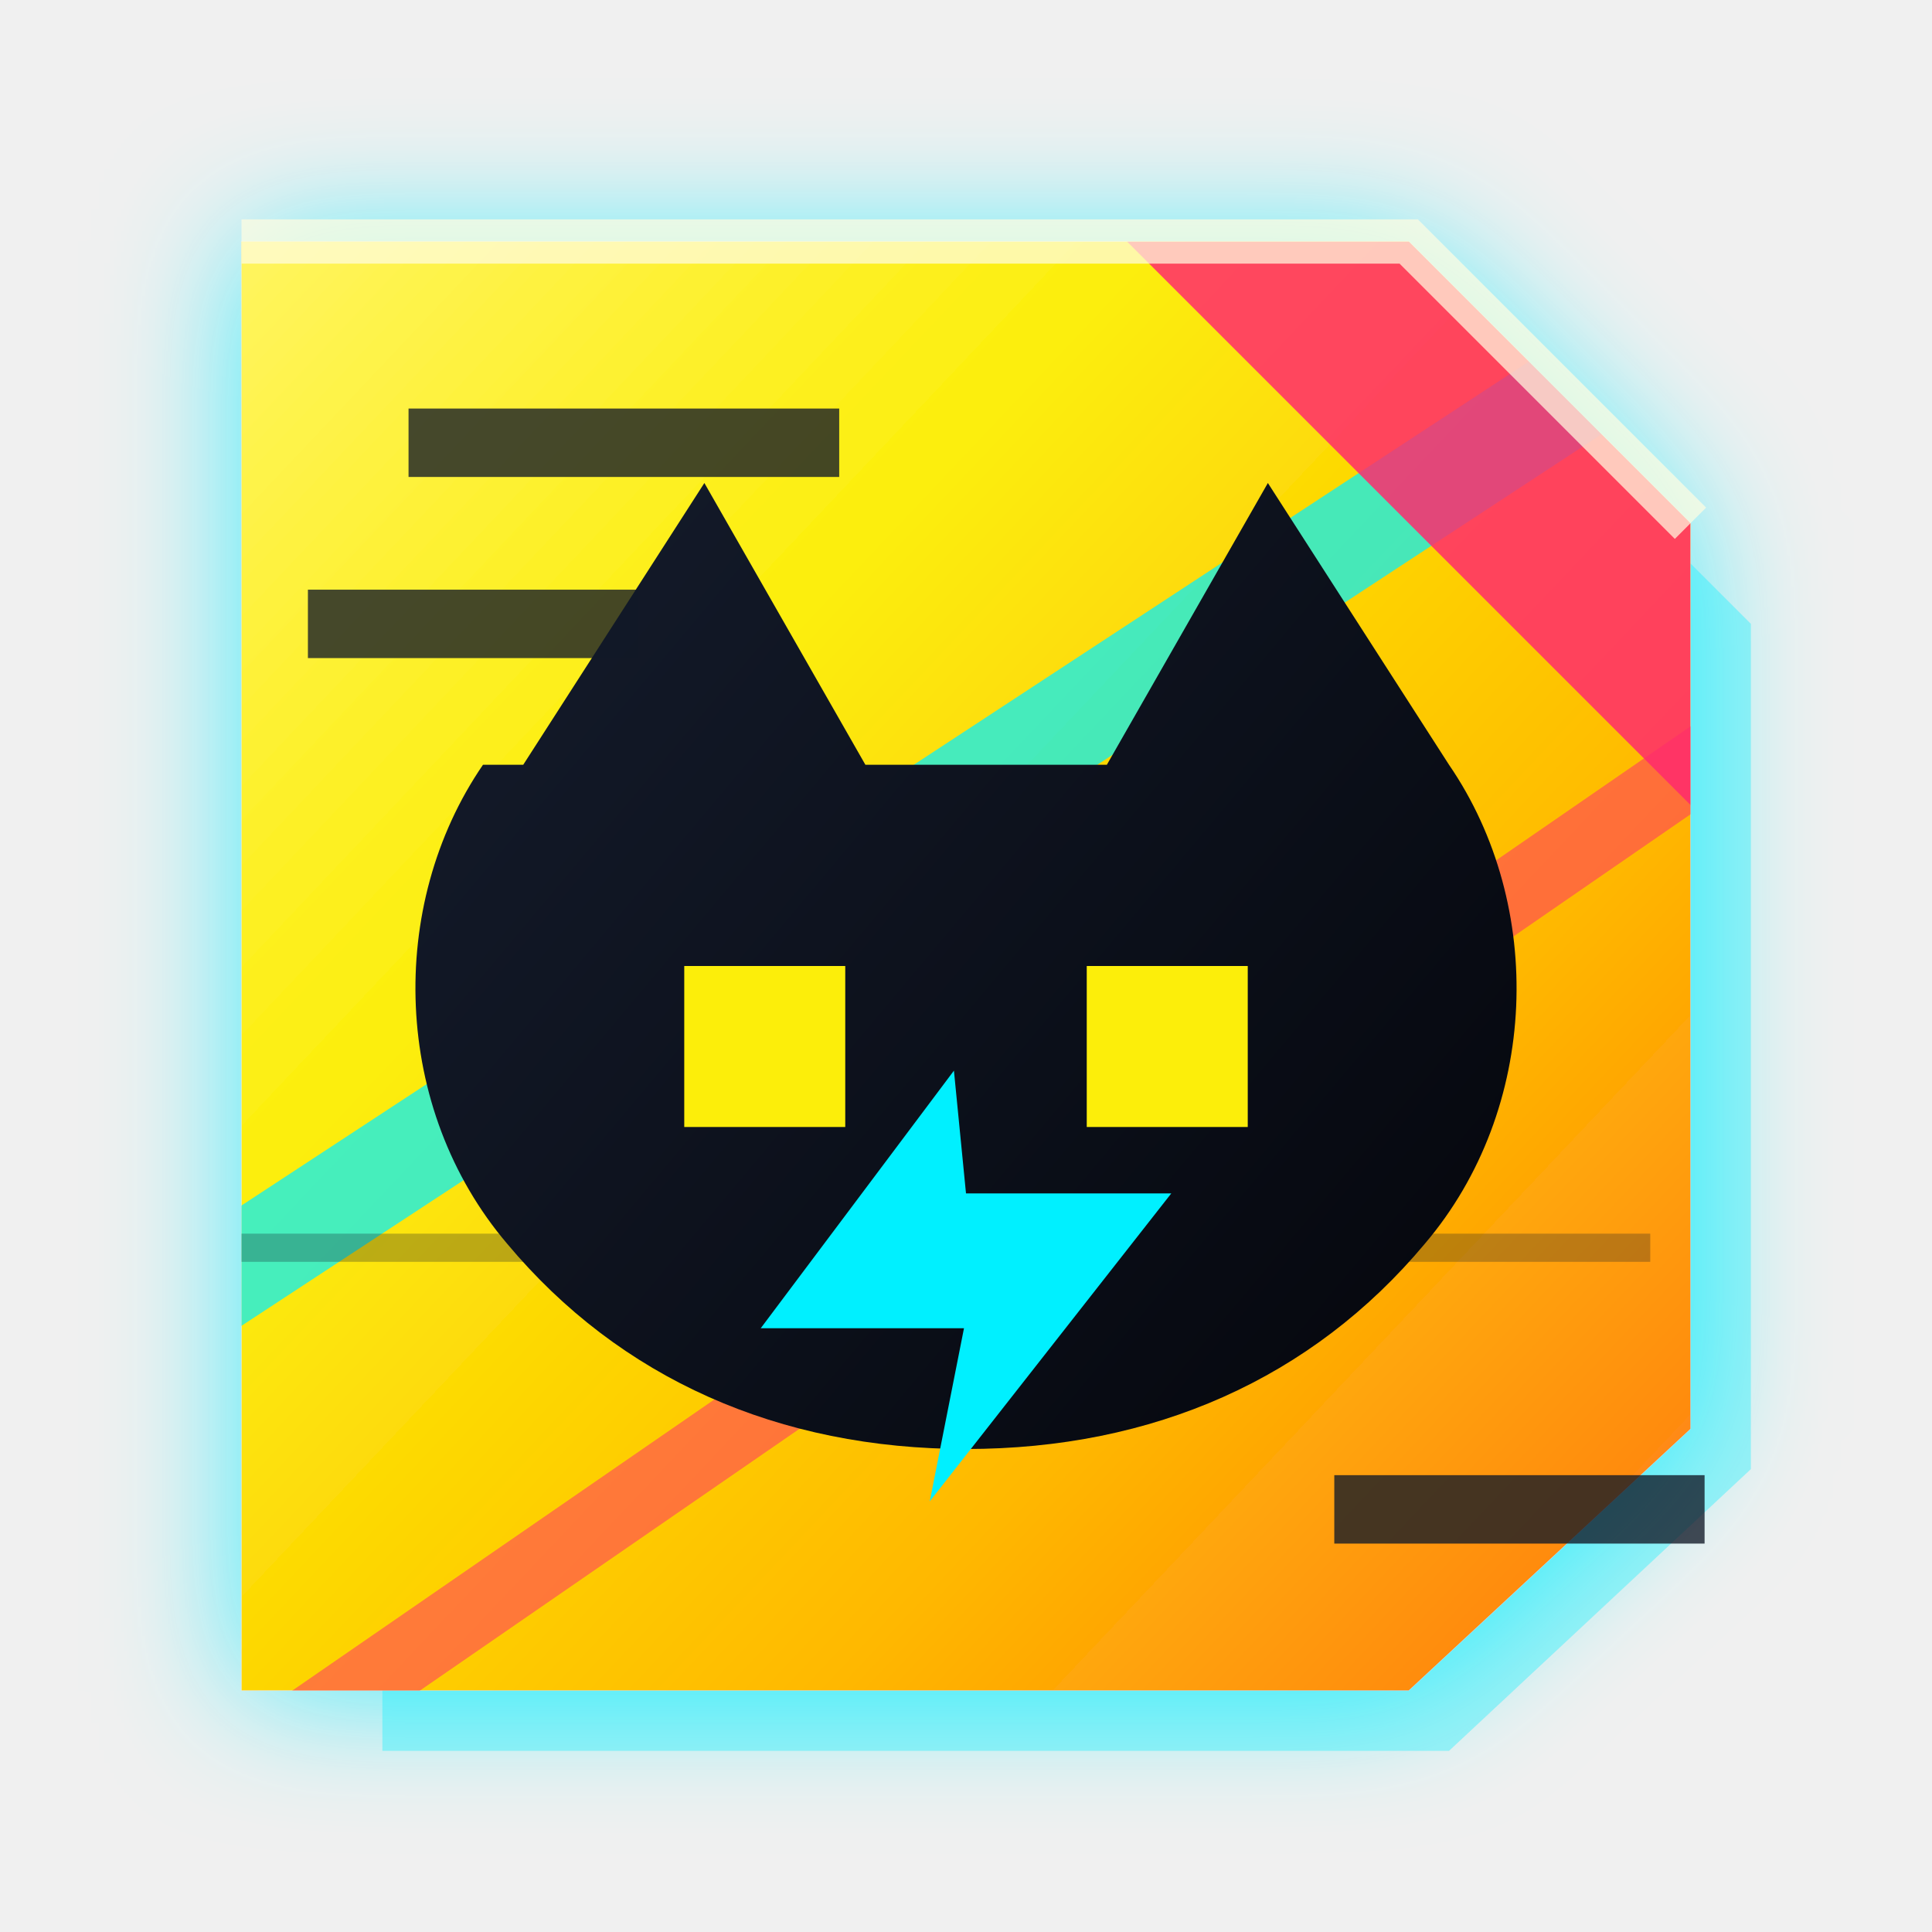
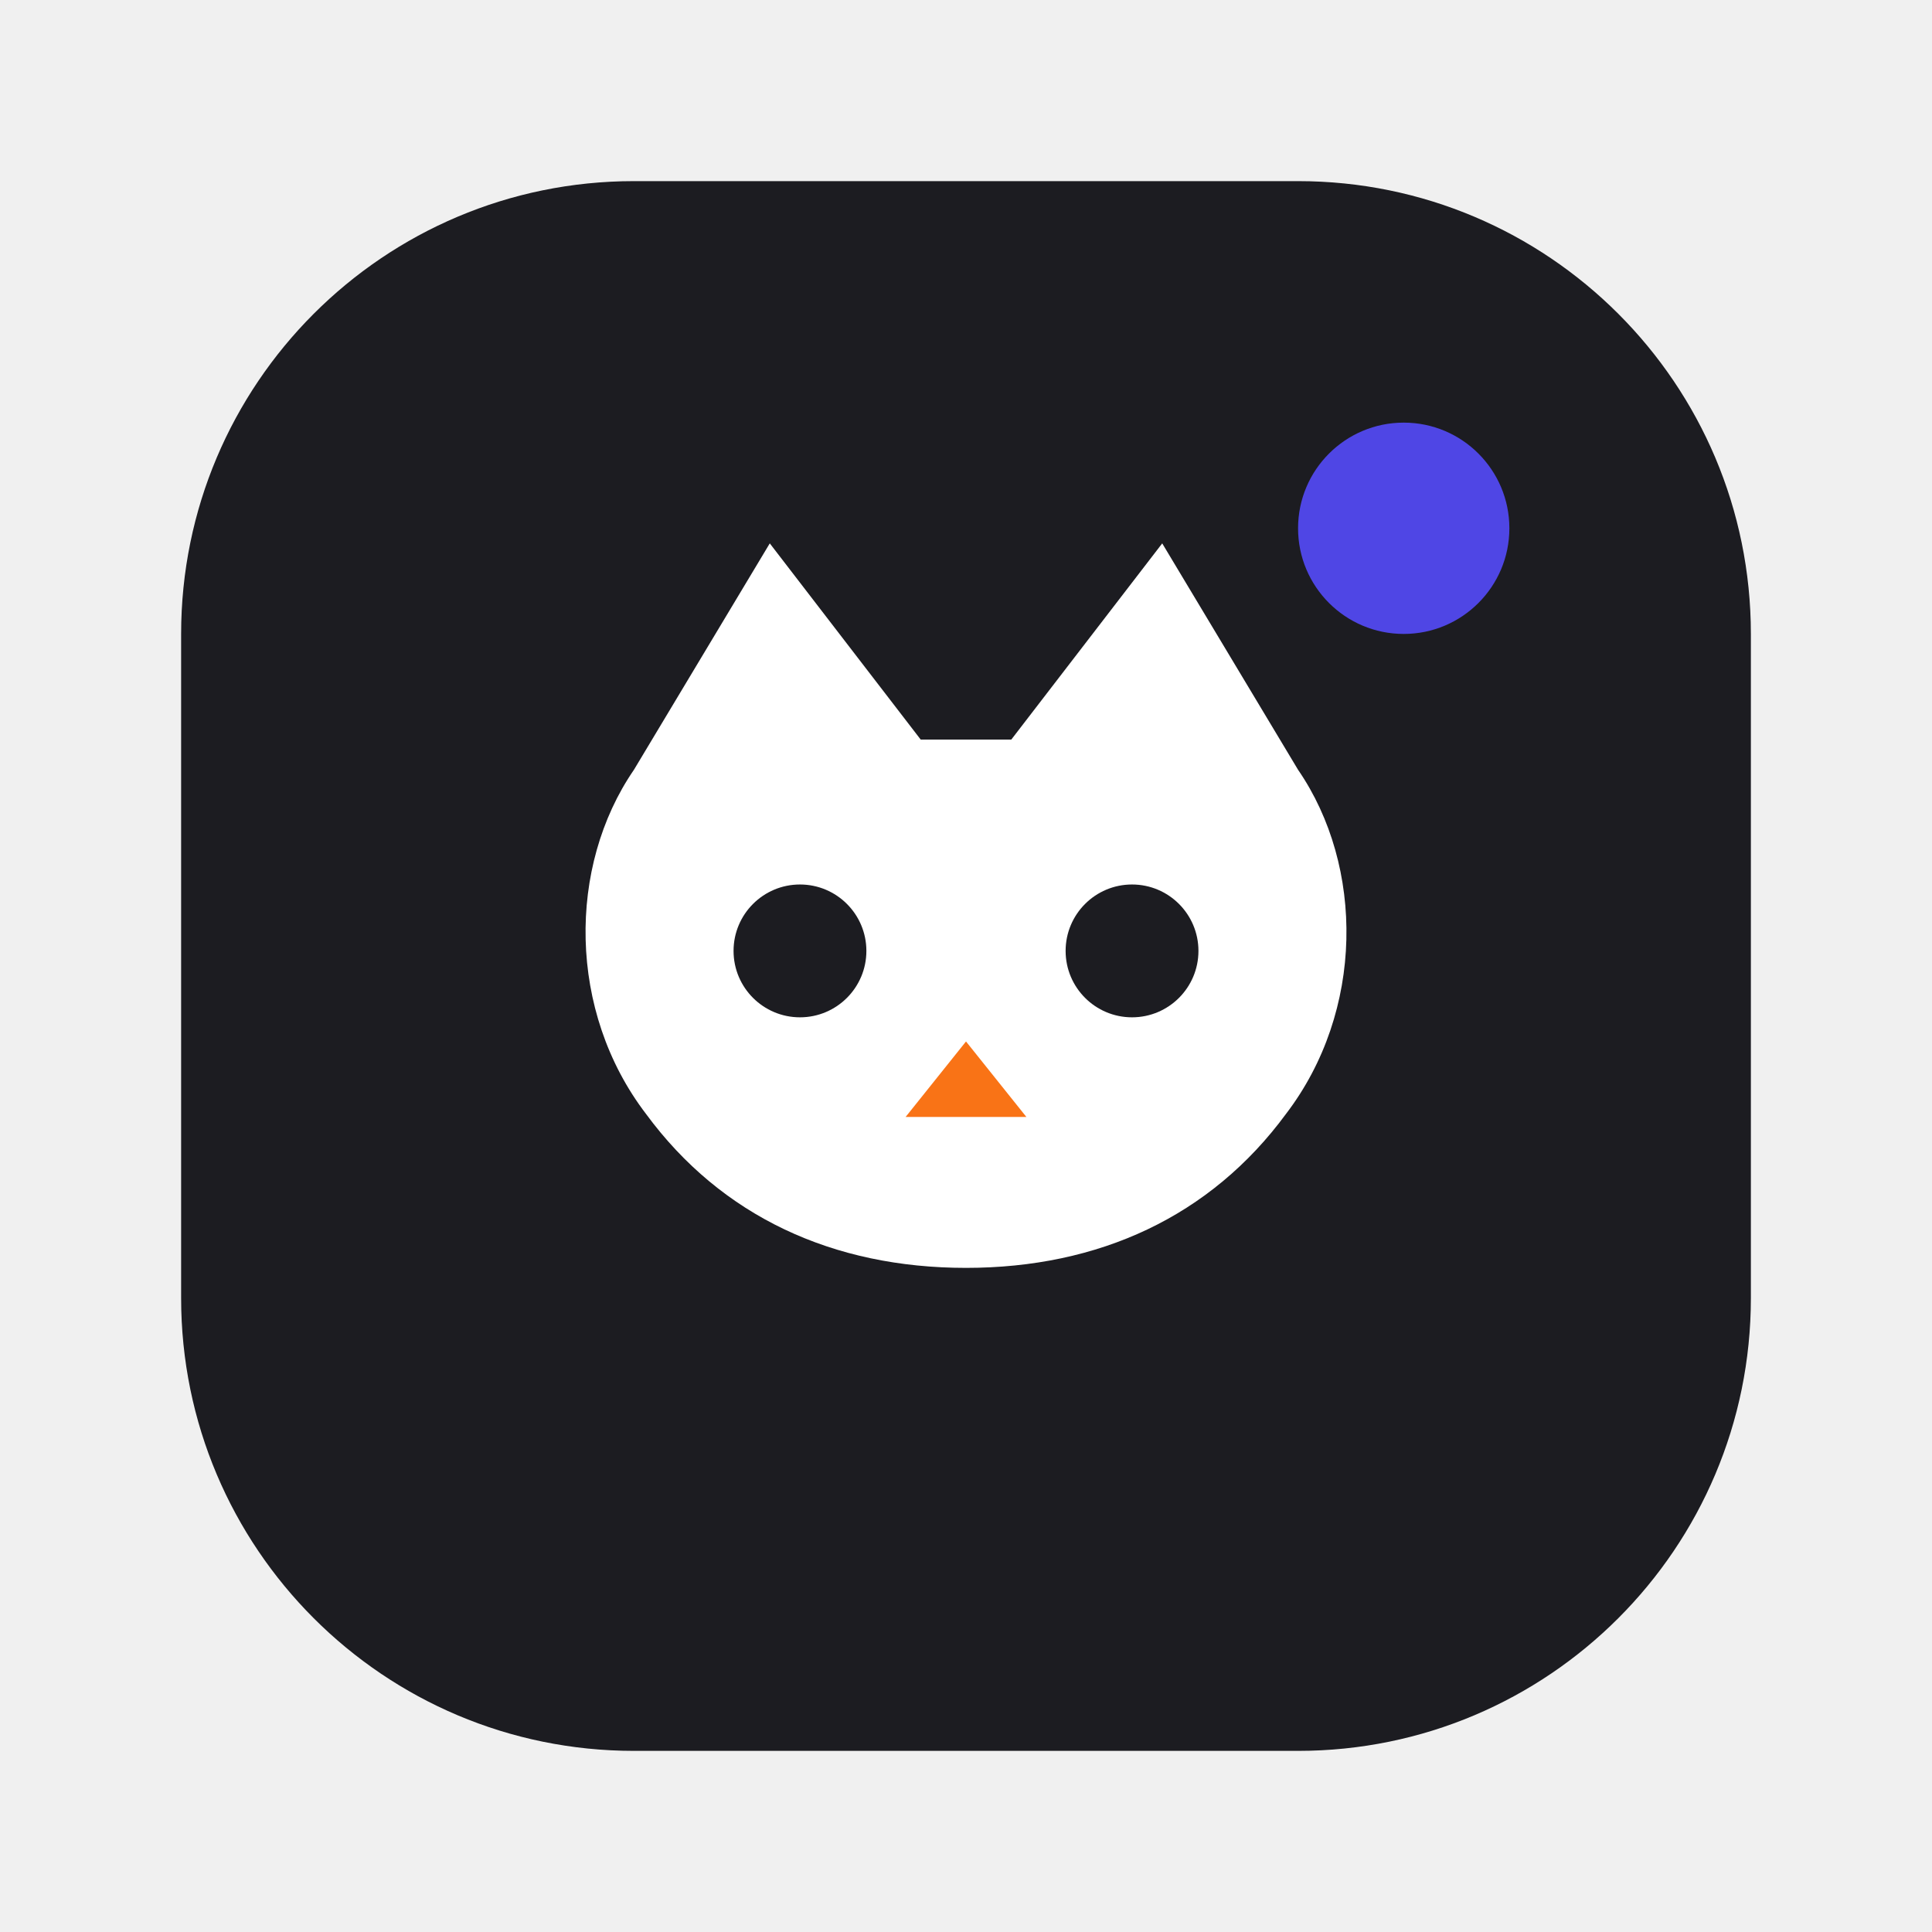
- <svg xmlns="http://www.w3.org/2000/svg" width="96" height="96" viewBox="0 0 96 96" role="img" aria-labelledby="title desc">
-   <defs>
-     <linearGradient id="shell" x1="12" y1="14" x2="84" y2="82" gradientUnits="userSpaceOnUse">
-       <stop offset="0" stop-color="#fff45c" />
-       <stop offset="0.32" stop-color="#fcee0a" />
-       <stop offset="0.7" stop-color="#ffb800" />
-       <stop offset="1" stop-color="#ff7a18" />
-     </linearGradient>
-     <linearGradient id="ink" x1="22" y1="28" x2="72" y2="70" gradientUnits="userSpaceOnUse">
-       <stop offset="0" stop-color="#141b2b" />
-       <stop offset="1" stop-color="#05070d" />
-     </linearGradient>
-     <filter id="cyanGlow" x="-22%" y="-22%" width="144%" height="144%">
-       <feGaussianBlur stdDeviation="3.4" result="blur" />
-       <feColorMatrix in="blur" type="matrix" values="0 0 0 0 0 0 0 0 0 .84 0 0 0 0 1 0 0 0 .72 0" result="cyan" />
-       <feMerge>
-         <feMergeNode in="cyan" />
-         <feMergeNode in="SourceGraphic" />
-       </feMerge>
-     </filter>
-     <clipPath id="frameClip">
-       <path d="M12 12h58l14 14v45L70 84H12V12Z" />
-     </clipPath>
-   </defs>
-   <path d="M15 16h57l11 11v42L68 83H15V16Z" fill="#00f0ff" opacity=".34" transform="translate(4 4)" />
-   <path d="M12 12h58l14 14v45L70 84H12V12Z" fill="url(#shell)" filter="url(#cyanGlow)" />
-   <g clip-path="url(#frameClip)">
-     <path d="M-8 76 82 17" stroke="#00f0ff" stroke-width="5" opacity=".72" />
-     <path d="M9 90 96 30" stroke="#ff2a6d" stroke-width="3.6" opacity=".52" />
-     <path d="M56 12h28v28L56 12Z" fill="#ff2a6d" opacity=".84" />
-     <path d="M8 62h74" stroke="#111827" stroke-width="1.4" opacity=".28" />
-   </g>
-   <path d="M26 38 35 24l8 14h12l8-14 9 14c4.8 7 4.5 17.1-1.2 23.8C65.2 68.5 57.3 72 48 72s-17.2-3.5-22.8-10.2C19.5 55.1 19.2 45 24 38Z" fill="url(#ink)" />
-   <path d="M34 48h8v8h-8v-8Zm20 0h8v8h-8v-8Z" fill="#fcee0a" />
-   <path d="M47.4 53.2 37.8 66h10.1l-1.7 8.6 12-15.3H48l-.6-6.1Z" fill="#00f0ff" />
-   <path d="M22 22h18M17 31h13M68 75h15" stroke="#111827" stroke-width="3.4" stroke-linecap="square" opacity=".78" />
-   <path d="M12 12h58l14 14" fill="none" stroke="#fffce1" stroke-width="2.2" opacity=".72" />
+ <svg xmlns="http://www.w3.org/2000/svg" width="64" height="64" viewBox="0 0 64 64" role="img" aria-labelledby="title desc">
+   <rect x="6" y="6" width="52" height="52" rx="15" fill="#1c1c21" />
+   <path d="M21 25.5 25.5 18l5 6.5h3l5-6.5 4.5 7.5c2.2 3.2 2.2 8-.4 11.4C40.1 40.3 36.4 42 32 42s-8.1-1.7-10.6-5.1c-2.6-3.4-2.6-8.2-.4-11.4Z" fill="#ffffff" />
+   <circle cx="26.5" cy="31.5" r="2.2" fill="#1c1c21" />
+   <circle cx="37.5" cy="31.5" r="2.2" fill="#1c1c21" />
+   <path d="M32 34.5 30 37h4l-2-2.5Z" fill="#f97316" />
+   <circle cx="46.5" cy="17.5" r="3.5" fill="#4f46e5" />
</svg>
